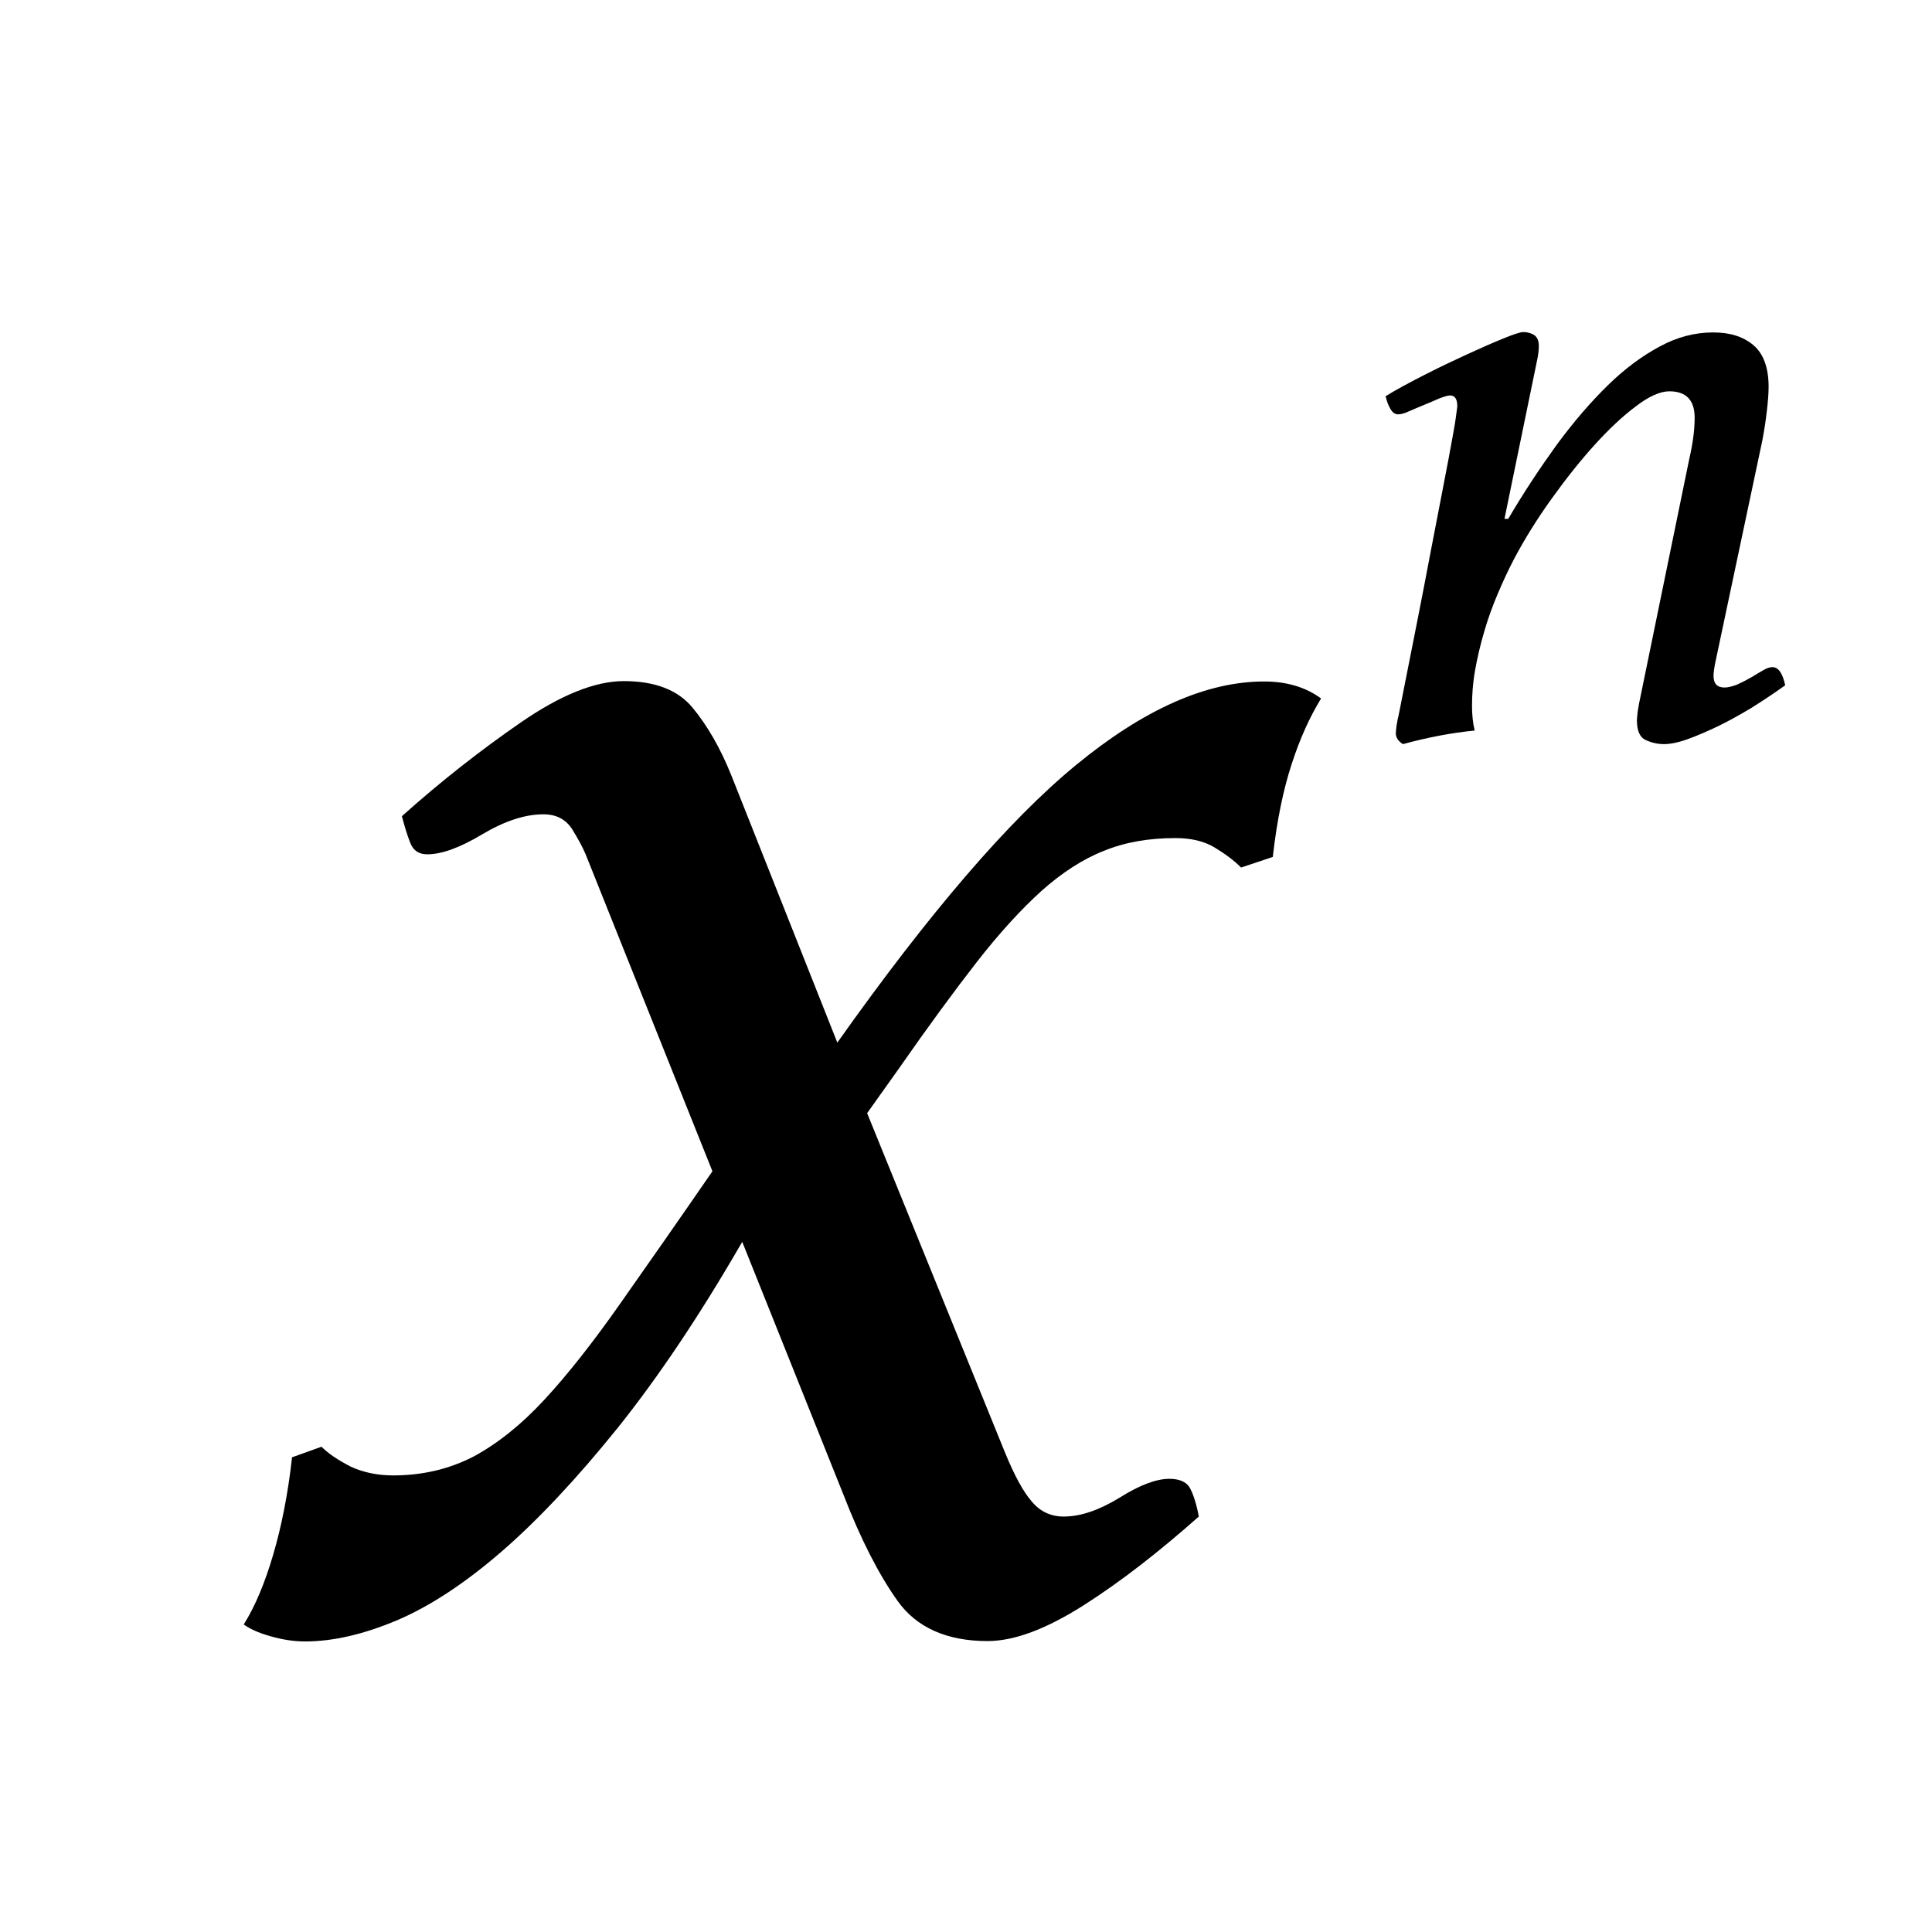
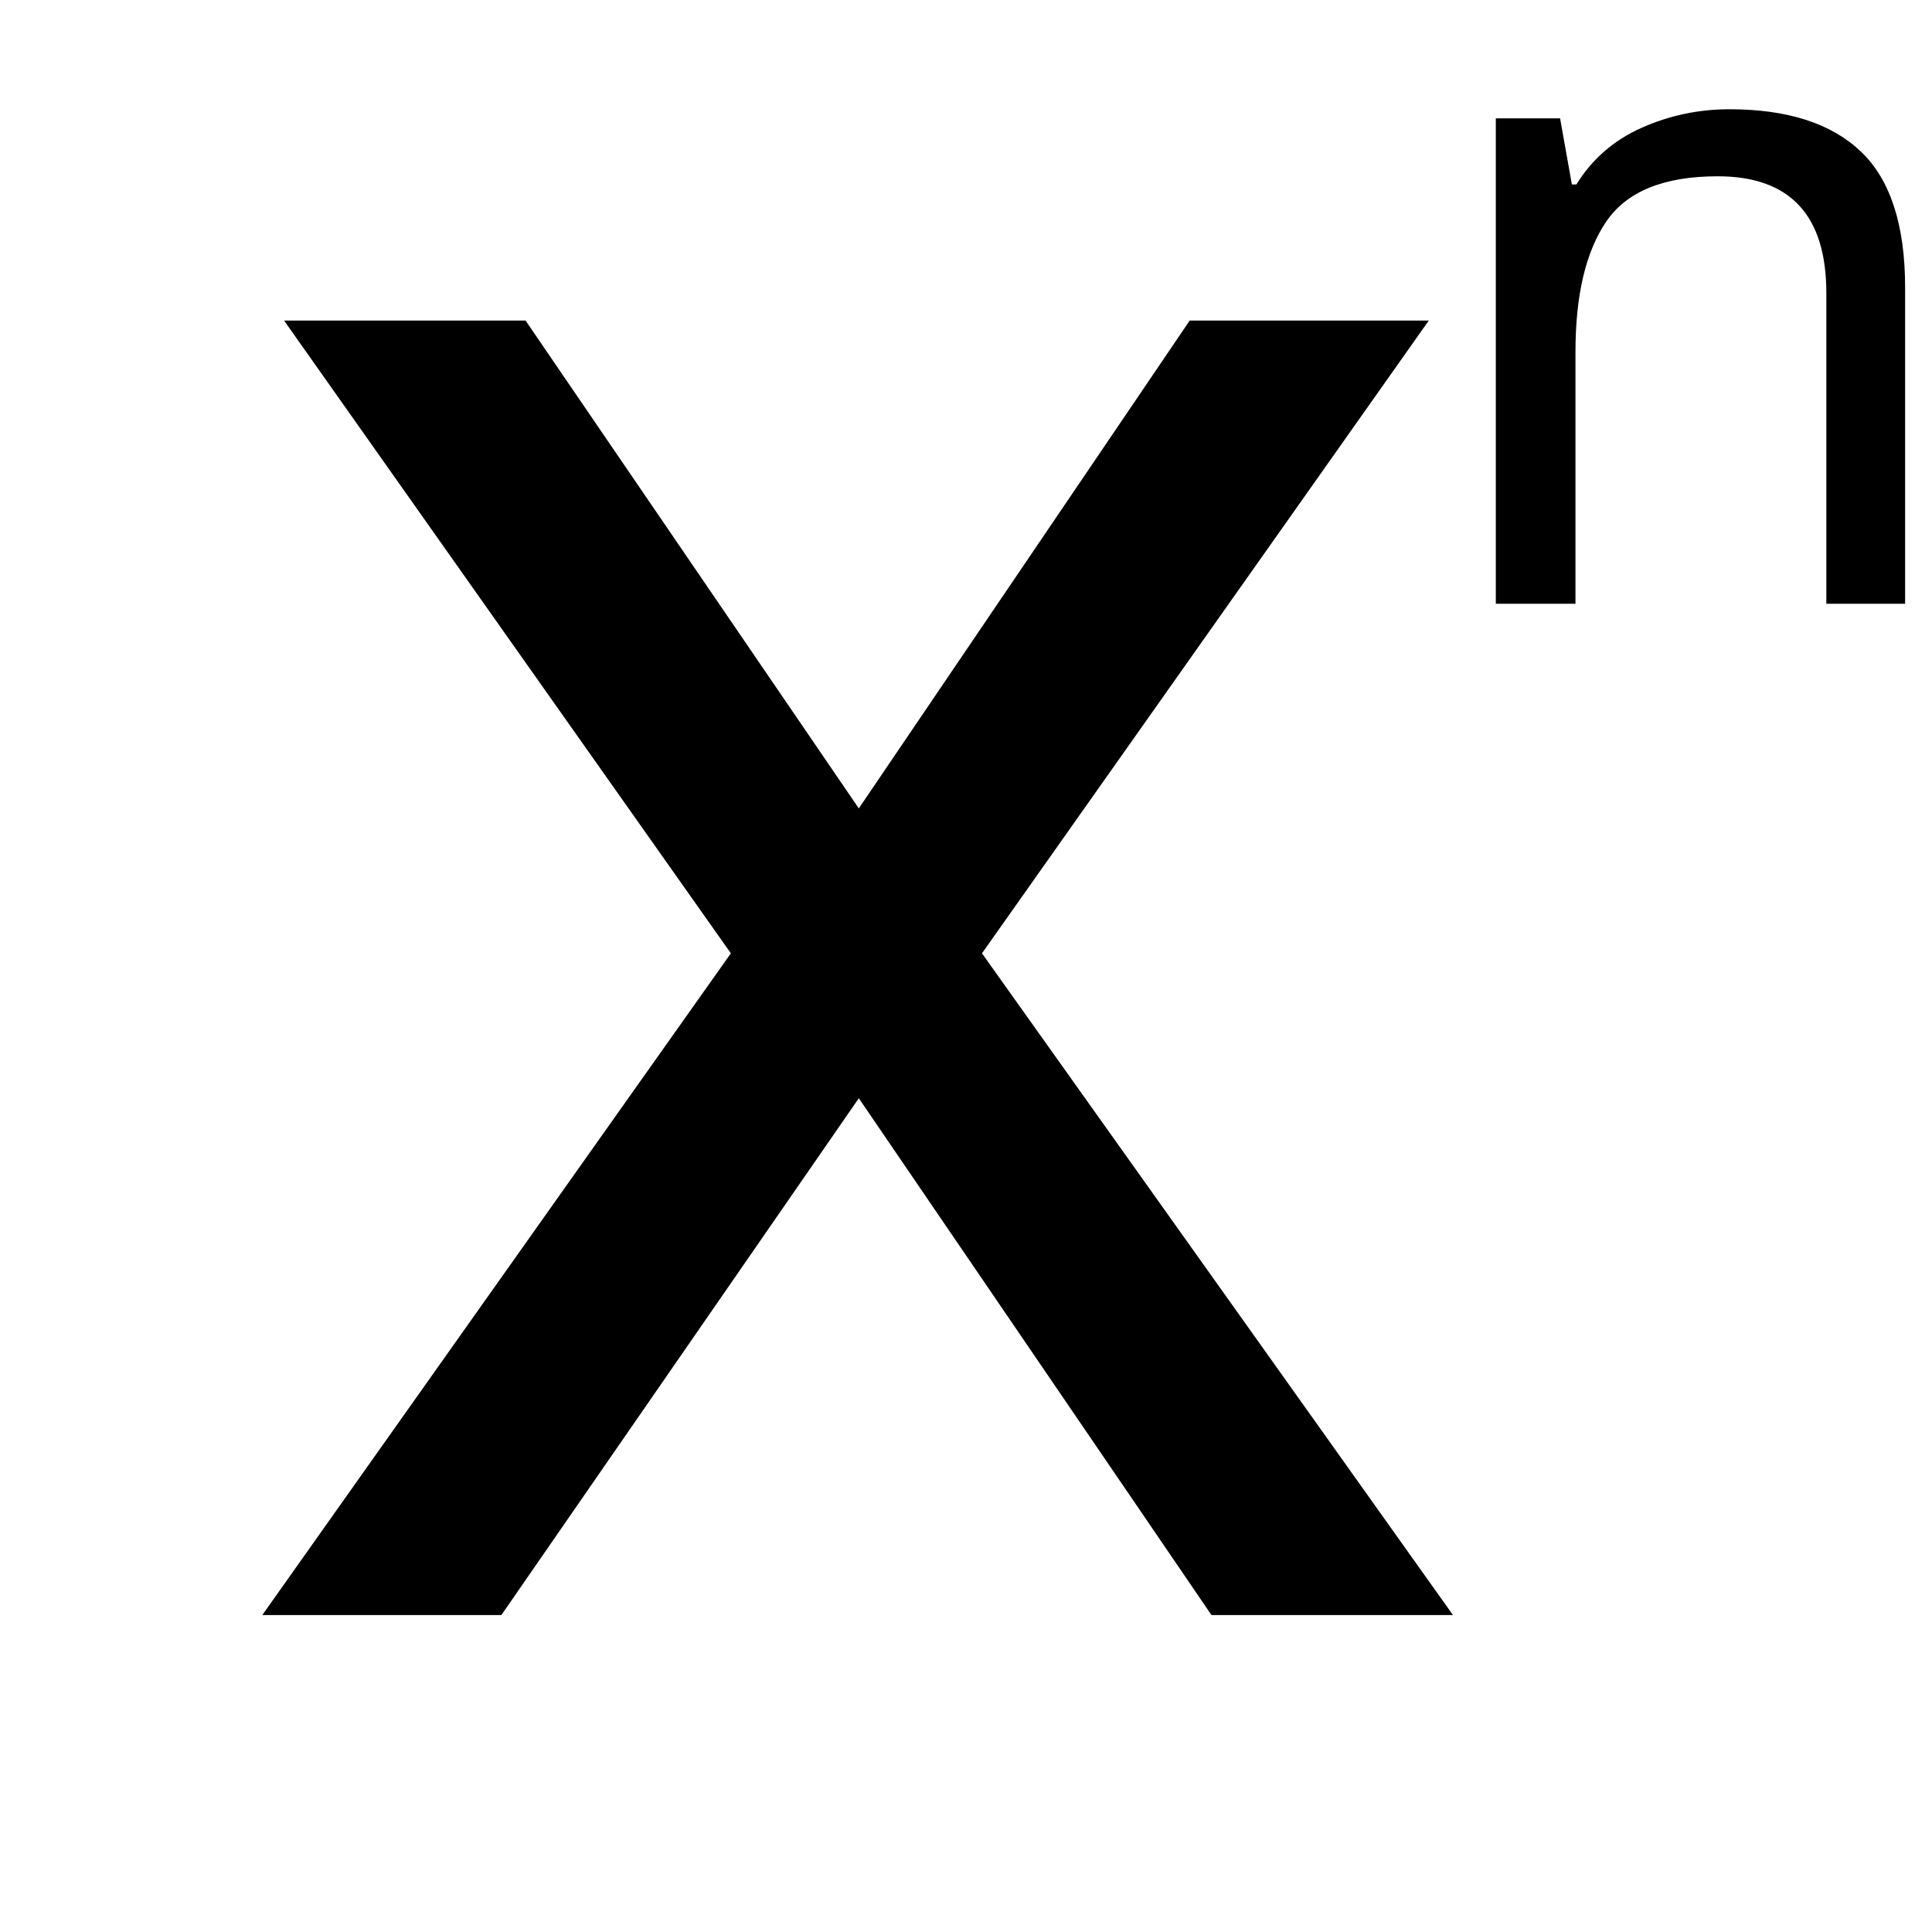
<svg xmlns="http://www.w3.org/2000/svg" version="1.1" id="Layer_1" x="0px" y="0px" viewBox="0 0 512 512" style="enable-background:new 0 0 512 512;" xml:space="preserve">
-   <g>
-     <path d="M104.2,391c7.8,0,14.9-1.7,21.3-5c6.3-3.4,12.6-8.4,18.8-15.1c6.2-6.7,12.8-15.1,19.9-25.2c7.1-10.1,15.3-21.8,24.6-35.3   l-33.6-84c-0.8-1.9-2-4.1-3.6-6.7c-1.7-2.6-4.2-3.9-7.6-3.9c-4.9,0-10.3,1.8-16.2,5.3c-6,3.6-10.8,5.3-14.6,5.3   c-2.2,0-3.7-1-4.5-3.1c-0.8-2-1.5-4.4-2.2-7c10.4-9.3,21-17.6,31.6-24.9c10.6-7.3,19.7-10.9,27.2-10.9c8.2,0,14.3,2.3,18.2,7   c3.9,4.7,7.4,10.7,10.4,18.2l28,70.6c24.3-34.3,45.4-58.9,63.3-73.6c17.9-14.7,34.5-22.1,49.8-22.1c6,0,11,1.5,15.1,4.5   c-3,4.9-5.6,10.6-7.8,17.4c-2.2,6.7-3.9,14.9-5,24.6l-8.4,2.8c-1.9-1.9-4.2-3.6-7-5.3s-6.3-2.5-10.4-2.5c-7.1,0-13.4,1.1-19,3.4   c-5.6,2.2-11.1,5.8-16.5,10.6c-5.4,4.9-11.1,11.1-17.1,18.8c-6,7.7-12.9,17.1-20.7,28.3l-8.4,11.8l36.4,89.6   c2.6,6.4,5,10.8,7.3,13.4c2.2,2.6,5,3.9,8.4,3.9c4.5,0,9.4-1.7,14.8-5c5.4-3.4,9.8-5,13.2-5c2.6,0,4.4,0.8,5.3,2.2   c0.9,1.5,1.8,4.1,2.5,7.8c-10.5,9.3-20.6,17.2-30.5,23.5c-9.9,6.3-18.4,9.5-25.5,9.5c-10.8,0-18.8-3.6-23.8-10.6s-9.8-16.4-14.3-28   l-26.9-67.2c-11.2,19.4-22.2,35.8-33,49.3c-10.8,13.4-21.1,24.4-30.8,32.8c-9.7,8.4-19,14.5-27.7,18.2c-8.8,3.7-16.9,5.6-24.4,5.6   c-3,0-6.1-0.5-9.2-1.4c-3.2-0.9-5.5-2-7-3.1c3-4.8,5.6-11,7.8-18.5c2.2-7.5,3.9-16,5-25.8l7.8-2.8c1.9,1.9,4.5,3.6,7.8,5.3   C96.3,390.2,100,391,104.2,391z" />
-   </g>
-   <g>
-     <path d="M447.7,121.5c1-4.3,1.4-7.9,1.4-10.8c0-4.6-2.2-7-6.7-7c-2.4,0-5.4,1.3-8.9,4c-3.5,2.6-7.2,6.1-11,10.3   c-3.8,4.2-7.6,9-11.4,14.3c-3.8,5.3-7.1,10.6-10,16.1c-1.4,2.7-2.8,5.7-4.2,9c-1.4,3.3-2.6,6.6-3.6,10.1c-1,3.4-1.8,6.8-2.4,10.2   c-0.6,3.4-0.8,6.5-0.8,9.4c0,2.2,0.2,4.4,0.7,6.5c-6.1,0.6-12.4,1.8-19,3.6c-1.3-0.8-1.9-1.8-1.9-2.9c0-0.3,0.1-1,0.2-2   c0.2-1,0.3-1.9,0.5-2.5c3.7-18.6,6.6-33.2,8.6-43.9c2.1-10.7,3.6-18.8,4.7-24.4c1-5.5,1.7-9.1,1.9-10.8c0.2-1.7,0.4-2.7,0.4-3   c0-1.9-0.6-2.9-1.9-2.9c-0.6,0-1.6,0.3-2.9,0.8c-1.3,0.6-2.6,1.1-4,1.7c-1.4,0.6-2.7,1.1-4,1.7c-1.3,0.6-2.2,0.8-2.9,0.8   c-0.8,0-1.5-0.5-2-1.4c-0.6-1-1-2.1-1.3-3.4c2.9-1.8,6.3-3.6,10.2-5.6c3.9-2,7.7-3.8,11.4-5.5c3.7-1.7,6.9-3.1,9.6-4.2   c2.7-1.1,4.5-1.7,5.3-1.7c1.1,0,2.1,0.3,2.9,0.8c0.8,0.6,1.2,1.5,1.2,2.8c0,0.5,0,1.1-0.1,1.8c-0.1,0.7-0.2,1.5-0.4,2.3l-8.6,41.8   h1c4.1-7,8.5-13.6,12.9-19.7c4.5-6.1,9-11.3,13.5-15.7c4.5-4.4,9.1-7.8,13.8-10.3c4.6-2.5,9.3-3.7,14.1-3.7c4.5,0,8,1.1,10.7,3.4   c2.6,2.2,4,5.9,4,11c0,1.9-0.2,4.2-0.5,6.7c-0.3,2.6-0.7,5.1-1.2,7.7l-12.2,57.6c-0.5,2.2-0.7,3.8-0.7,4.6c0,2.1,1,3.1,2.9,3.1   c1,0,2.1-0.3,3.4-0.8c1.3-0.6,2.5-1.2,3.7-1.9c1.2-0.7,2.3-1.4,3.2-1.9c1-0.6,1.8-0.8,2.4-0.8c1.6,0,2.7,1.6,3.4,4.8   c-2.9,2.1-5.8,4-8.8,5.9c-3,1.8-6,3.5-8.9,4.9c-2.9,1.4-5.7,2.6-8.2,3.5c-2.5,0.9-4.6,1.3-6.2,1.3c-1.8,0-3.4-0.4-4.9-1.1   c-1.5-0.7-2.3-2.4-2.3-5.2c0-0.5,0.1-1.2,0.2-2.3c0.2-1,0.3-2,0.5-2.8L447.7,121.5z" />
-   </g>
+   <style type="text/css">
+ 	.st0{font-family:'Athelas-Italic';}
+ 	.st1{font-size:640px;}
+ 	.st2{font-size:240px;}
+ </style>
+   <text transform="matrix(1 0 0 1 58 428)" class="st0 st1">x</text>
+   <text transform="matrix(1 0 0 1 376 160)" class="st0 st2">n</text>
</svg>
